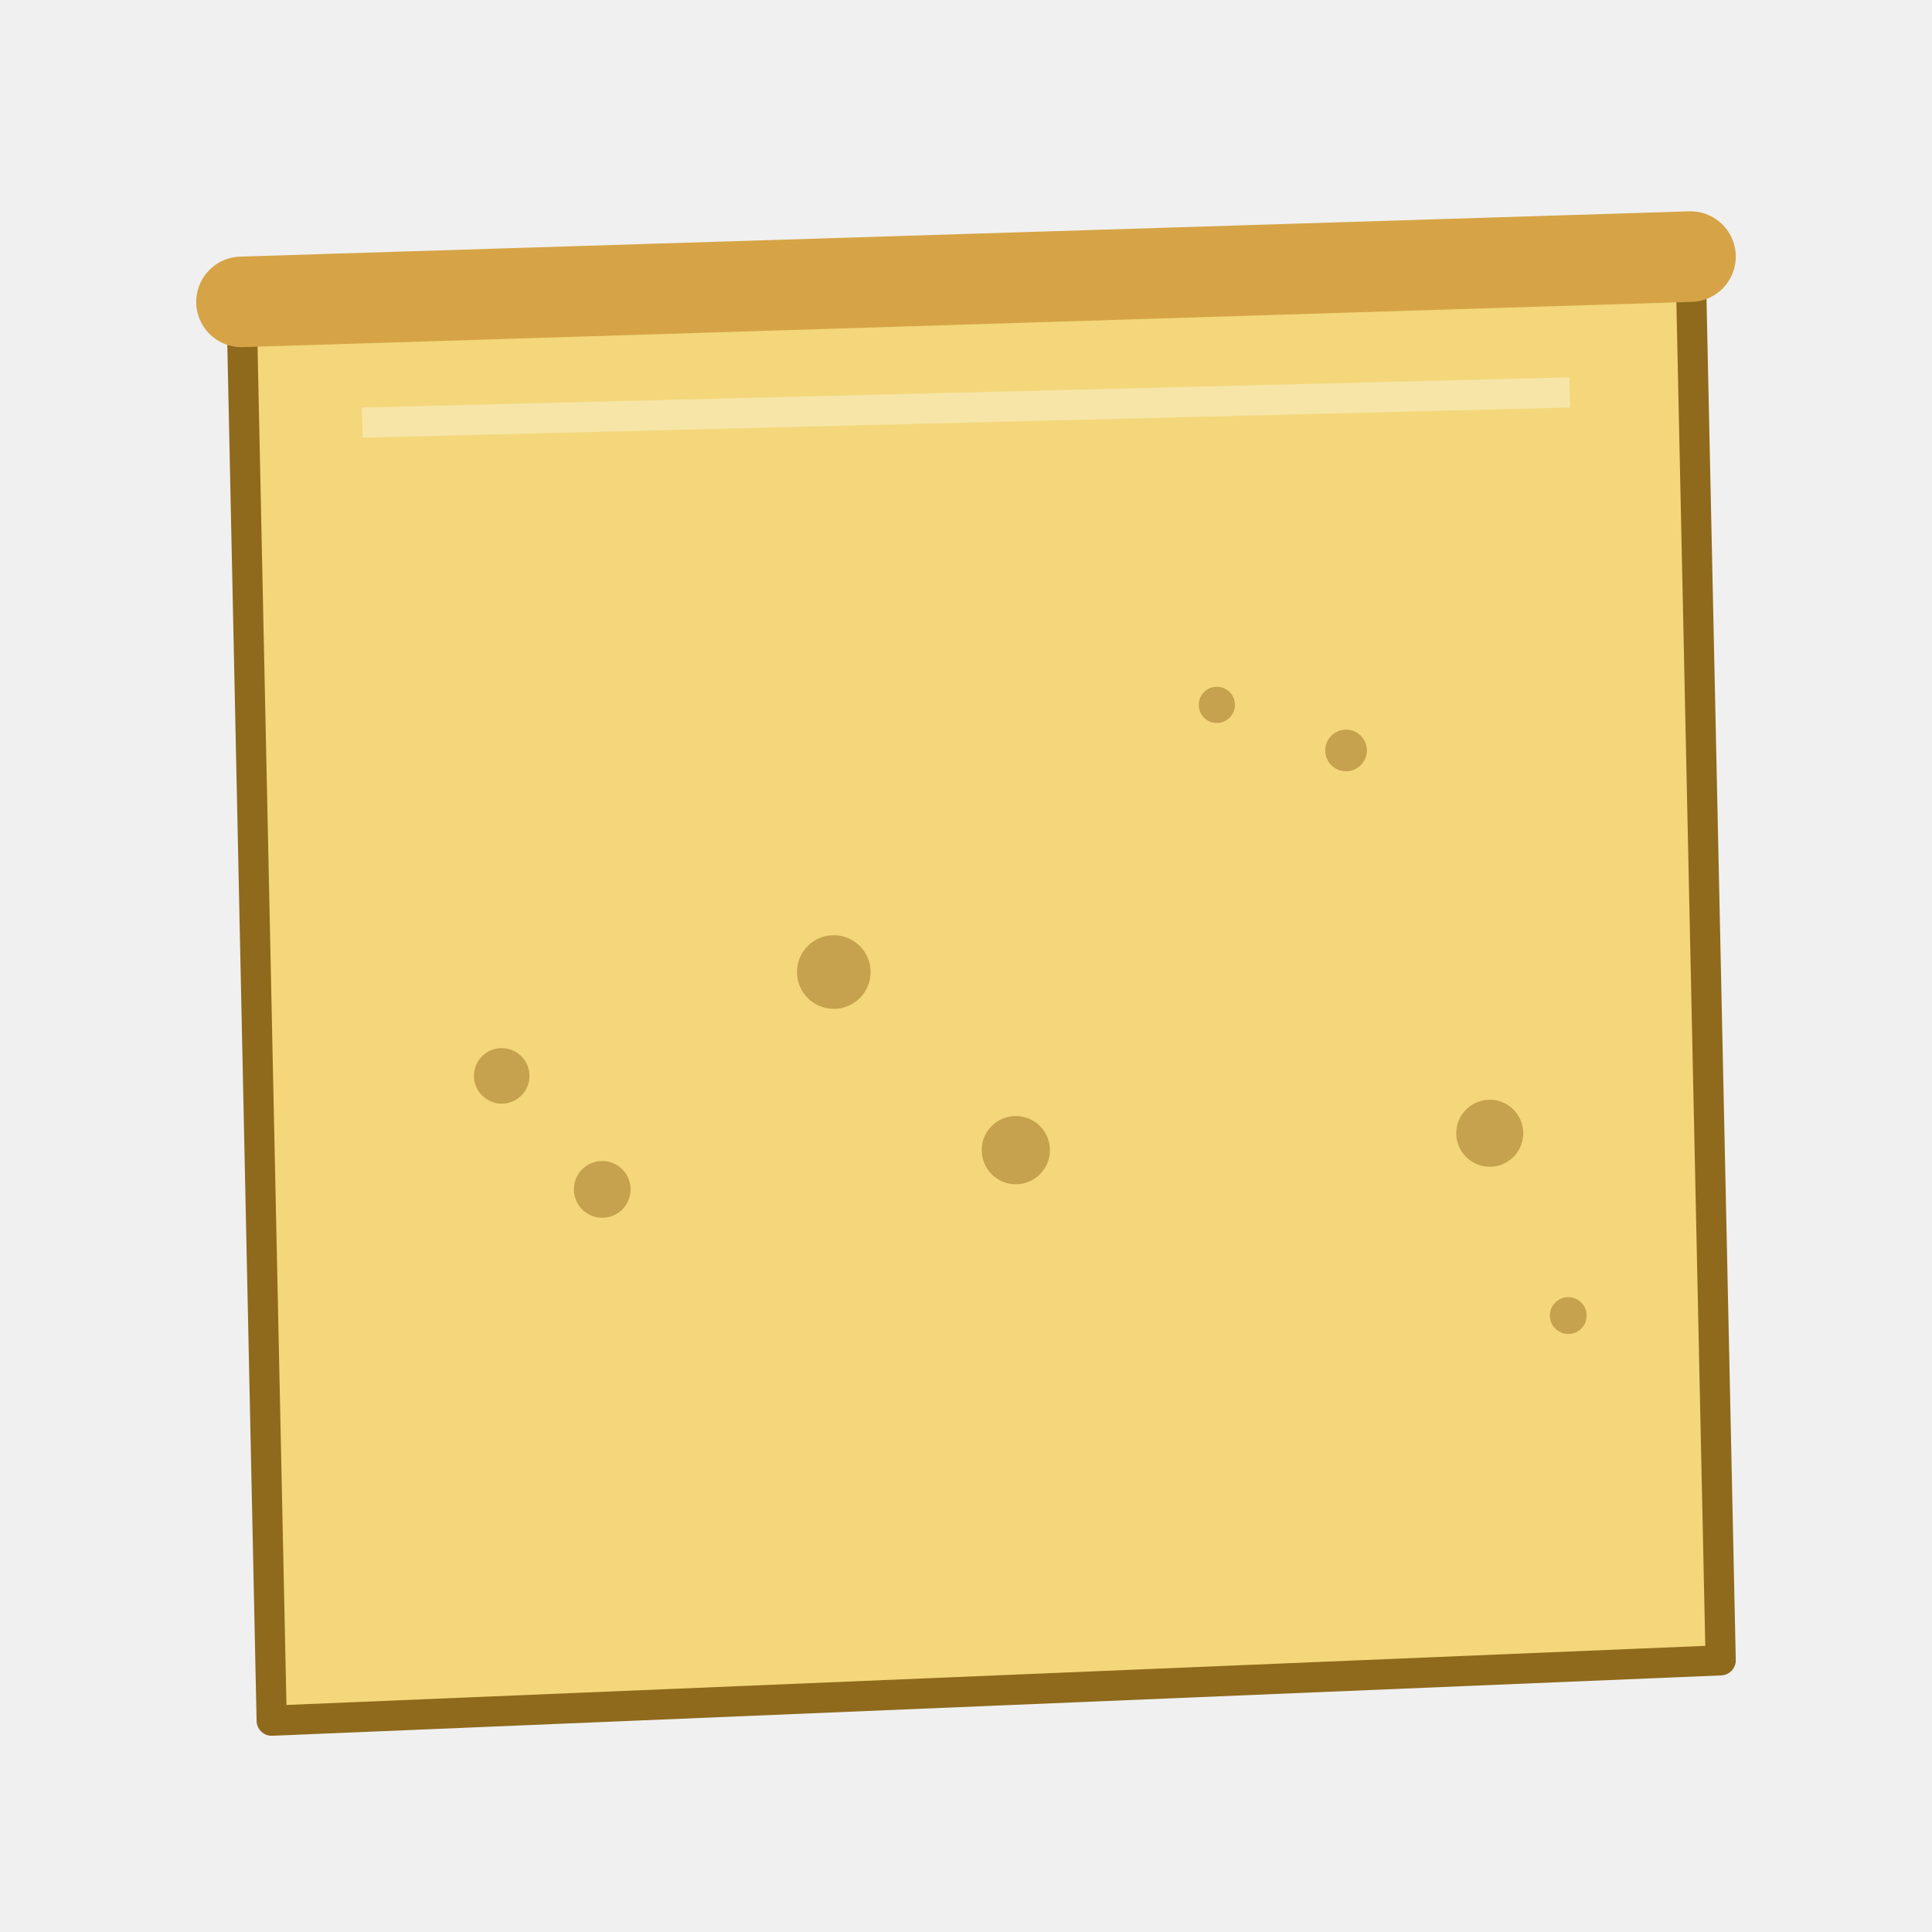
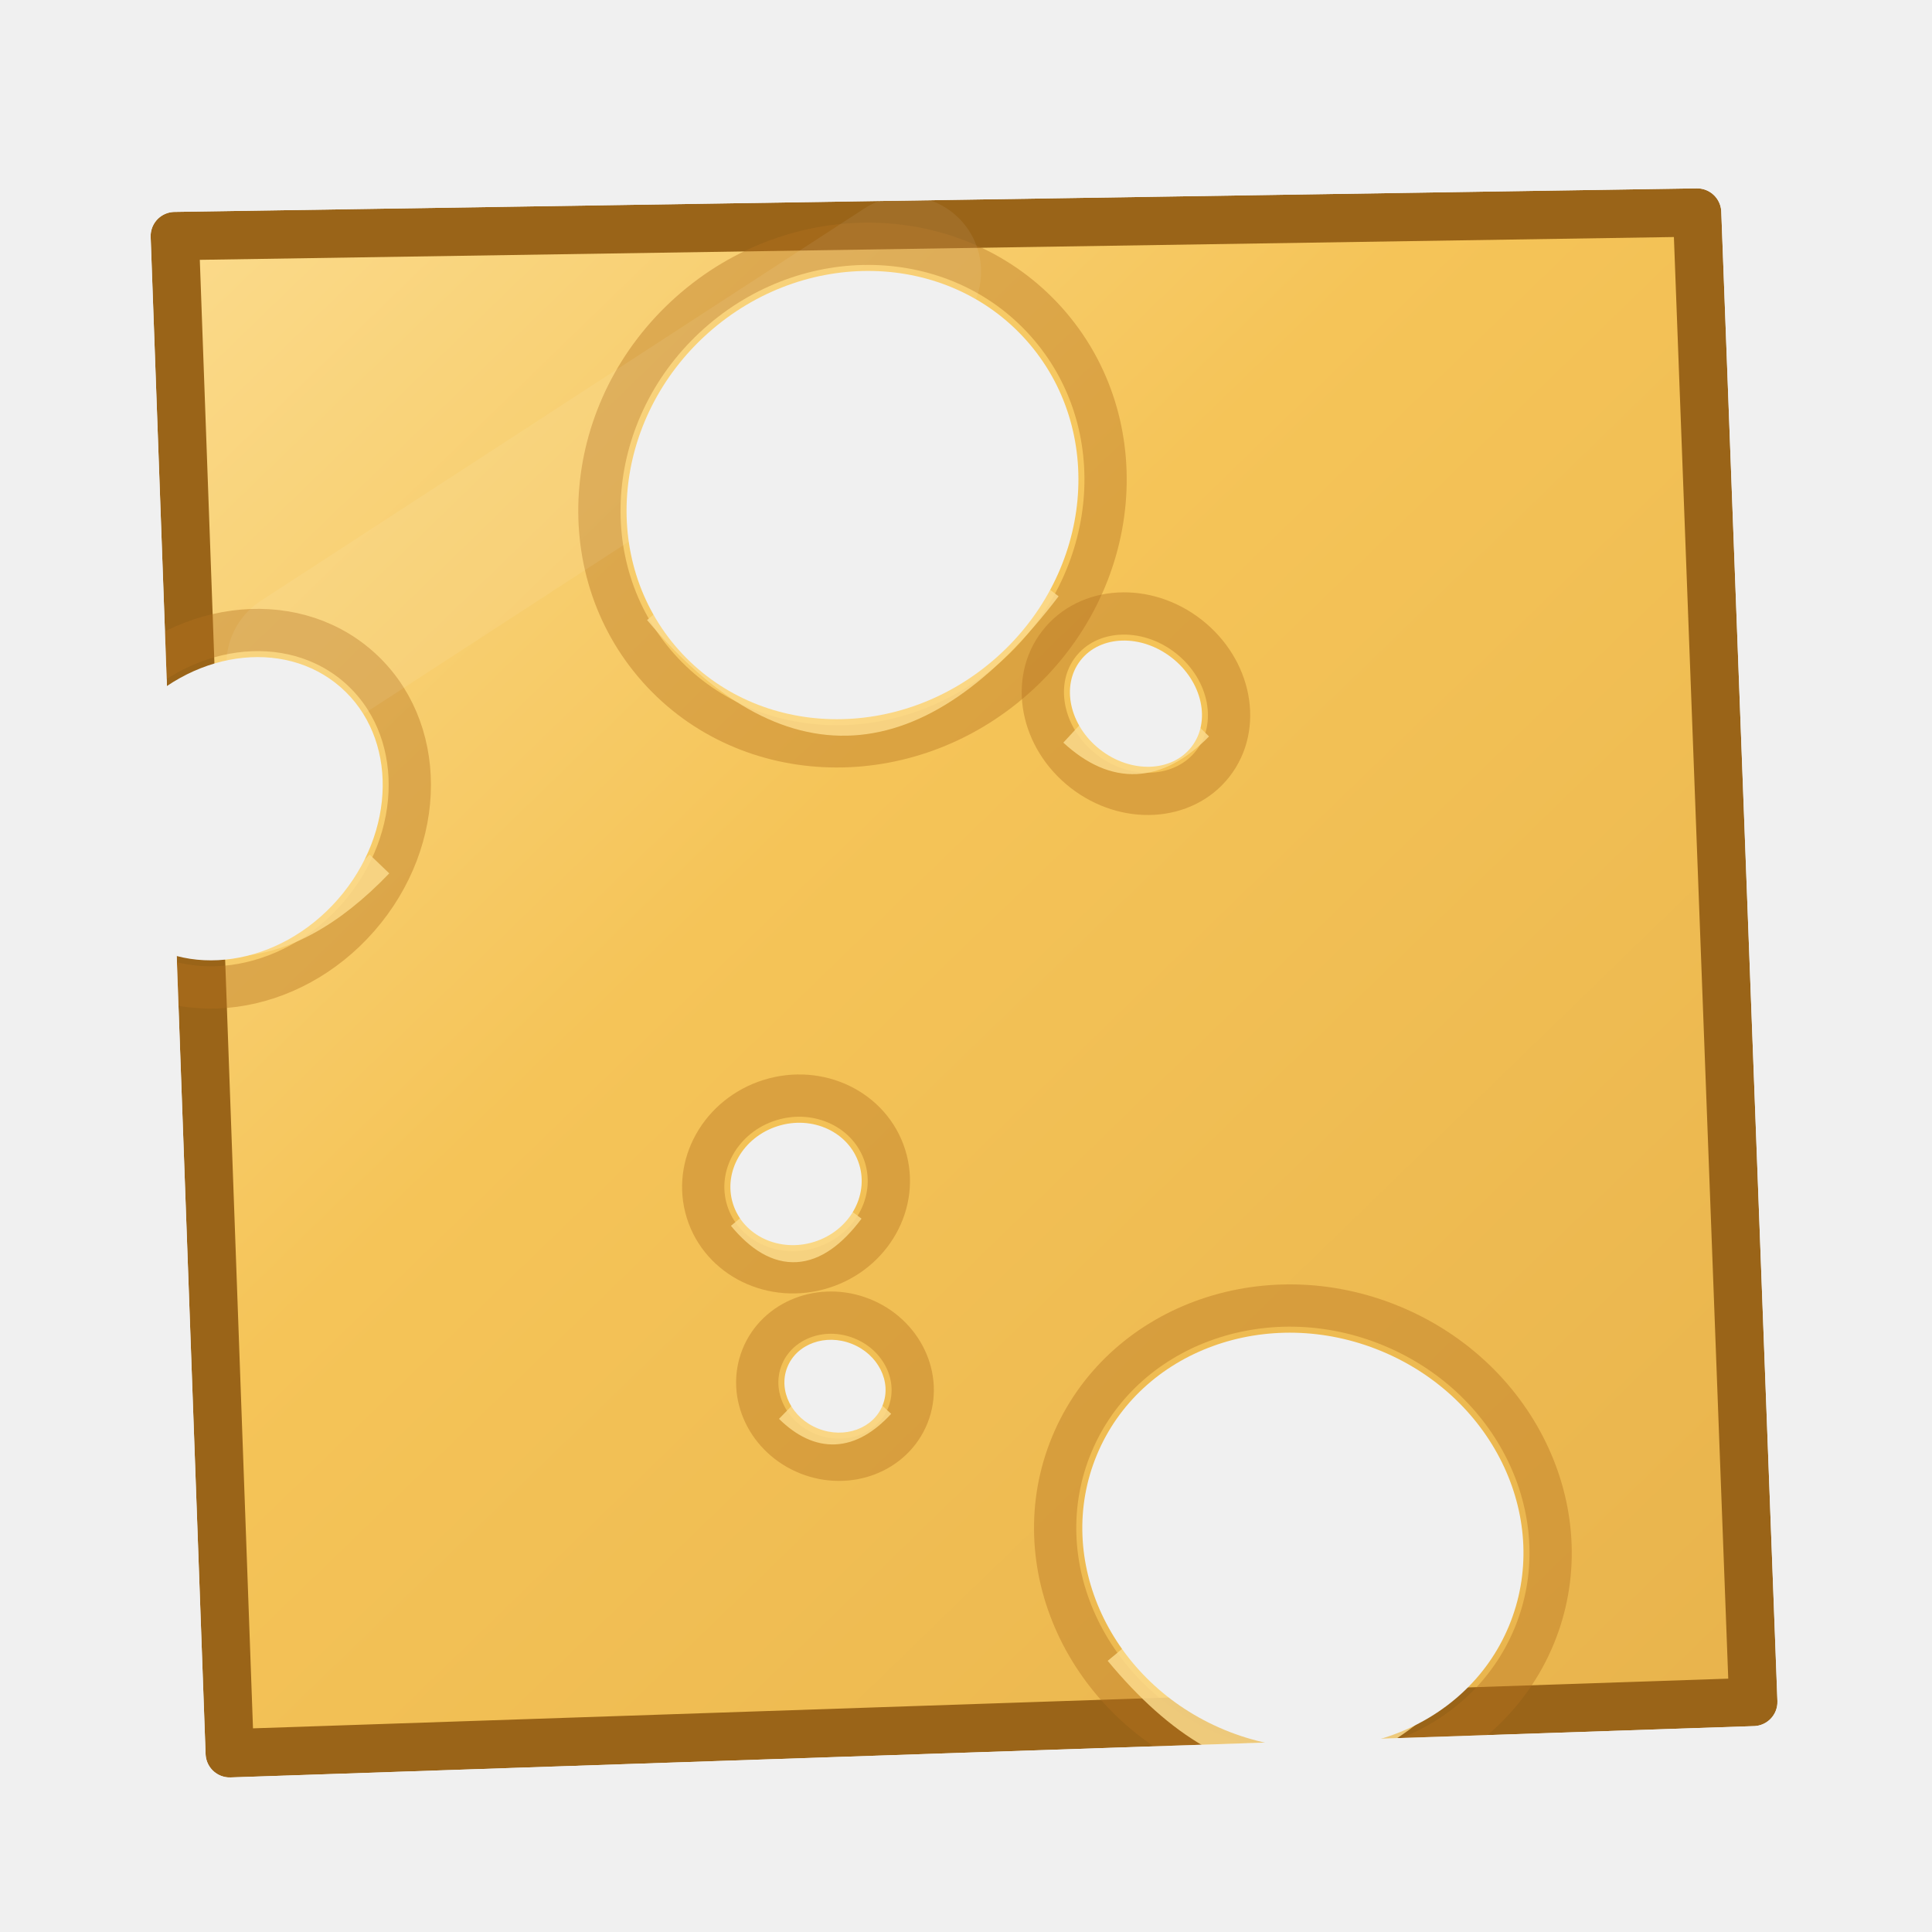
<svg xmlns="http://www.w3.org/2000/svg" viewBox="0 0 64 64">
-   <path d="M8 10L56 8.5L57 55L9 57Z" fill="#f3d77a" stroke="#8f6a1c" stroke-width="1" stroke-linejoin="round" />
-   <path d="M8 10L56 8.5" stroke="#d6a446" stroke-width="3" stroke-linecap="round" />
-   <circle cx="49.35" cy="37.54" r="1.11" fill="#9a6c22" opacity="0.5" />
-   <circle cx="51.95" cy="43.58" r="0.61" fill="#9a6c22" opacity="0.5" />
-   <circle cx="27.62" cy="32.2" r="1.22" fill="#9a6c22" opacity="0.5" />
-   <circle cx="33.65" cy="38.1" r="1.13" fill="#9a6c22" opacity="0.5" />
-   <circle cx="19.95" cy="39.4" r="0.94" fill="#9a6c22" opacity="0.5" />
-   <circle cx="44.59" cy="24.86" r="0.69" fill="#9a6c22" opacity="0.5" />
-   <circle cx="40.31" cy="23.35" r="0.6" fill="#9a6c22" opacity="0.5" />
-   <circle cx="16.62" cy="35.64" r="0.92" fill="#9a6c22" opacity="0.5" />
-   <path d="M12 14L52 13" stroke="#ffffff" stroke-width="1" opacity="0.35" />
+   <defs>
+     <linearGradient id="cs1g" x1="0" y1="0" x2="1" y2="1">
+       <stop offset="0" stop-color="#fbdb8c" />
+       <stop offset="0.4" stop-color="#f5c458" />
+       <stop offset="1" stop-color="#e8b34c" />
+     </linearGradient>
+     <mask id="cs1m">
+       <path d="M5.79 7.82L56.22 7.04L58.08 56.38L7.61 58.08Z" fill="#ffffff" stroke="#ffffff" stroke-width="1.6" stroke-linejoin="round" />
+       <ellipse cx="26.37" cy="39.22" rx="2.01" ry="2.19" transform="rotate(72.59 26.37 39.22)" fill="#000000" />
+       <ellipse cx="7.76" cy="26.79" rx="5.35" ry="4.56" transform="rotate(131.18 7.76 26.79)" fill="#000000" />
+       <ellipse cx="37.63" cy="23.31" rx="2.33" ry="1.93" transform="rotate(38 37.63 23.31)" fill="#000000" />
+       <ellipse cx="28.24" cy="16.4" rx="7.19" ry="7.71" transform="rotate(48.29 28.24 16.4)" fill="#000000" />
+       <ellipse cx="27.66" cy="45.92" rx="1.7" ry="1.51" transform="rotate(21.67 27.66 45.92)" fill="#000000" />
+       <ellipse cx="43.16" cy="51.03" rx="6.79" ry="7.39" transform="rotate(112.52 43.16 51.03)" fill="#000000" />
+     </mask>
+   </defs>
+   <g mask="url(#cs1m)">
+     <path d="M5.79 7.82L56.22 7.04L58.08 56.38L7.61 58.08Z" fill="url(#cs1g)" stroke="#9a6418" stroke-width="1.6" stroke-linejoin="round" />
+     <ellipse cx="26.37" cy="39.22" rx="2.91" ry="3.09" transform="rotate(72.59 26.37 39.22)" fill="none" stroke="#b5701e" stroke-width="1.4" opacity="0.4" />
+     <path d="M24.56 40.32Q26.37 42.51 28.18 40.1" fill="none" stroke="#fbdb8c" stroke-width="0.9" opacity="0.85" />
+     <ellipse cx="7.76" cy="26.79" rx="6.25" ry="5.46" transform="rotate(131.18 7.76 26.79)" fill="none" stroke="#b5701e" stroke-width="1.4" opacity="0.4" />
+     <path d="M2.95 29.07Q7.76 33.63 12.57 28.62" fill="none" stroke="#fbdb8c" stroke-width="0.9" opacity="0.85" />
+     <ellipse cx="37.63" cy="23.31" rx="3.23" ry="2.83" transform="rotate(38 37.63 23.31)" fill="none" stroke="#b5701e" stroke-width="1.4" opacity="0.4" />
+     <path d="M35.53 24.27Q37.63 26.21 39.73 24.08" fill="none" stroke="#fbdb8c" stroke-width="0.9" opacity="0.85" />
+     <ellipse cx="28.24" cy="16.4" rx="8.09" ry="8.61" transform="rotate(48.29 28.24 16.4)" fill="none" stroke="#b5701e" stroke-width="1.4" opacity="0.4" />
+     <path d="M21.78 20.25Q28.24 27.96 34.71 19.48" fill="none" stroke="#fbdb8c" stroke-width="0.9" opacity="0.85" />
+     <ellipse cx="27.66" cy="45.92" rx="2.6" ry="2.41" transform="rotate(21.67 27.66 45.92)" fill="none" stroke="#b5701e" stroke-width="1.4" opacity="0.4" />
+     <path d="M26.12 46.68Q27.66 48.19 29.19 46.53" fill="none" stroke="#fbdb8c" stroke-width="0.9" opacity="0.85" />
+     <ellipse cx="43.16" cy="51.03" rx="7.69" ry="8.29" transform="rotate(112.52 43.16 51.03)" fill="none" stroke="#b5701e" stroke-width="1.4" opacity="0.4" />
+     <path d="M37.04 54.73Q43.16 62.11 49.27 53.99" fill="none" stroke="#fbdb8c" stroke-width="0.9" opacity="0.85" />
+     <path d="M10 22L30 9" stroke="#ffffff" stroke-width="5" opacity="0.07" stroke-linecap="round" />
+   </g>
</svg>
